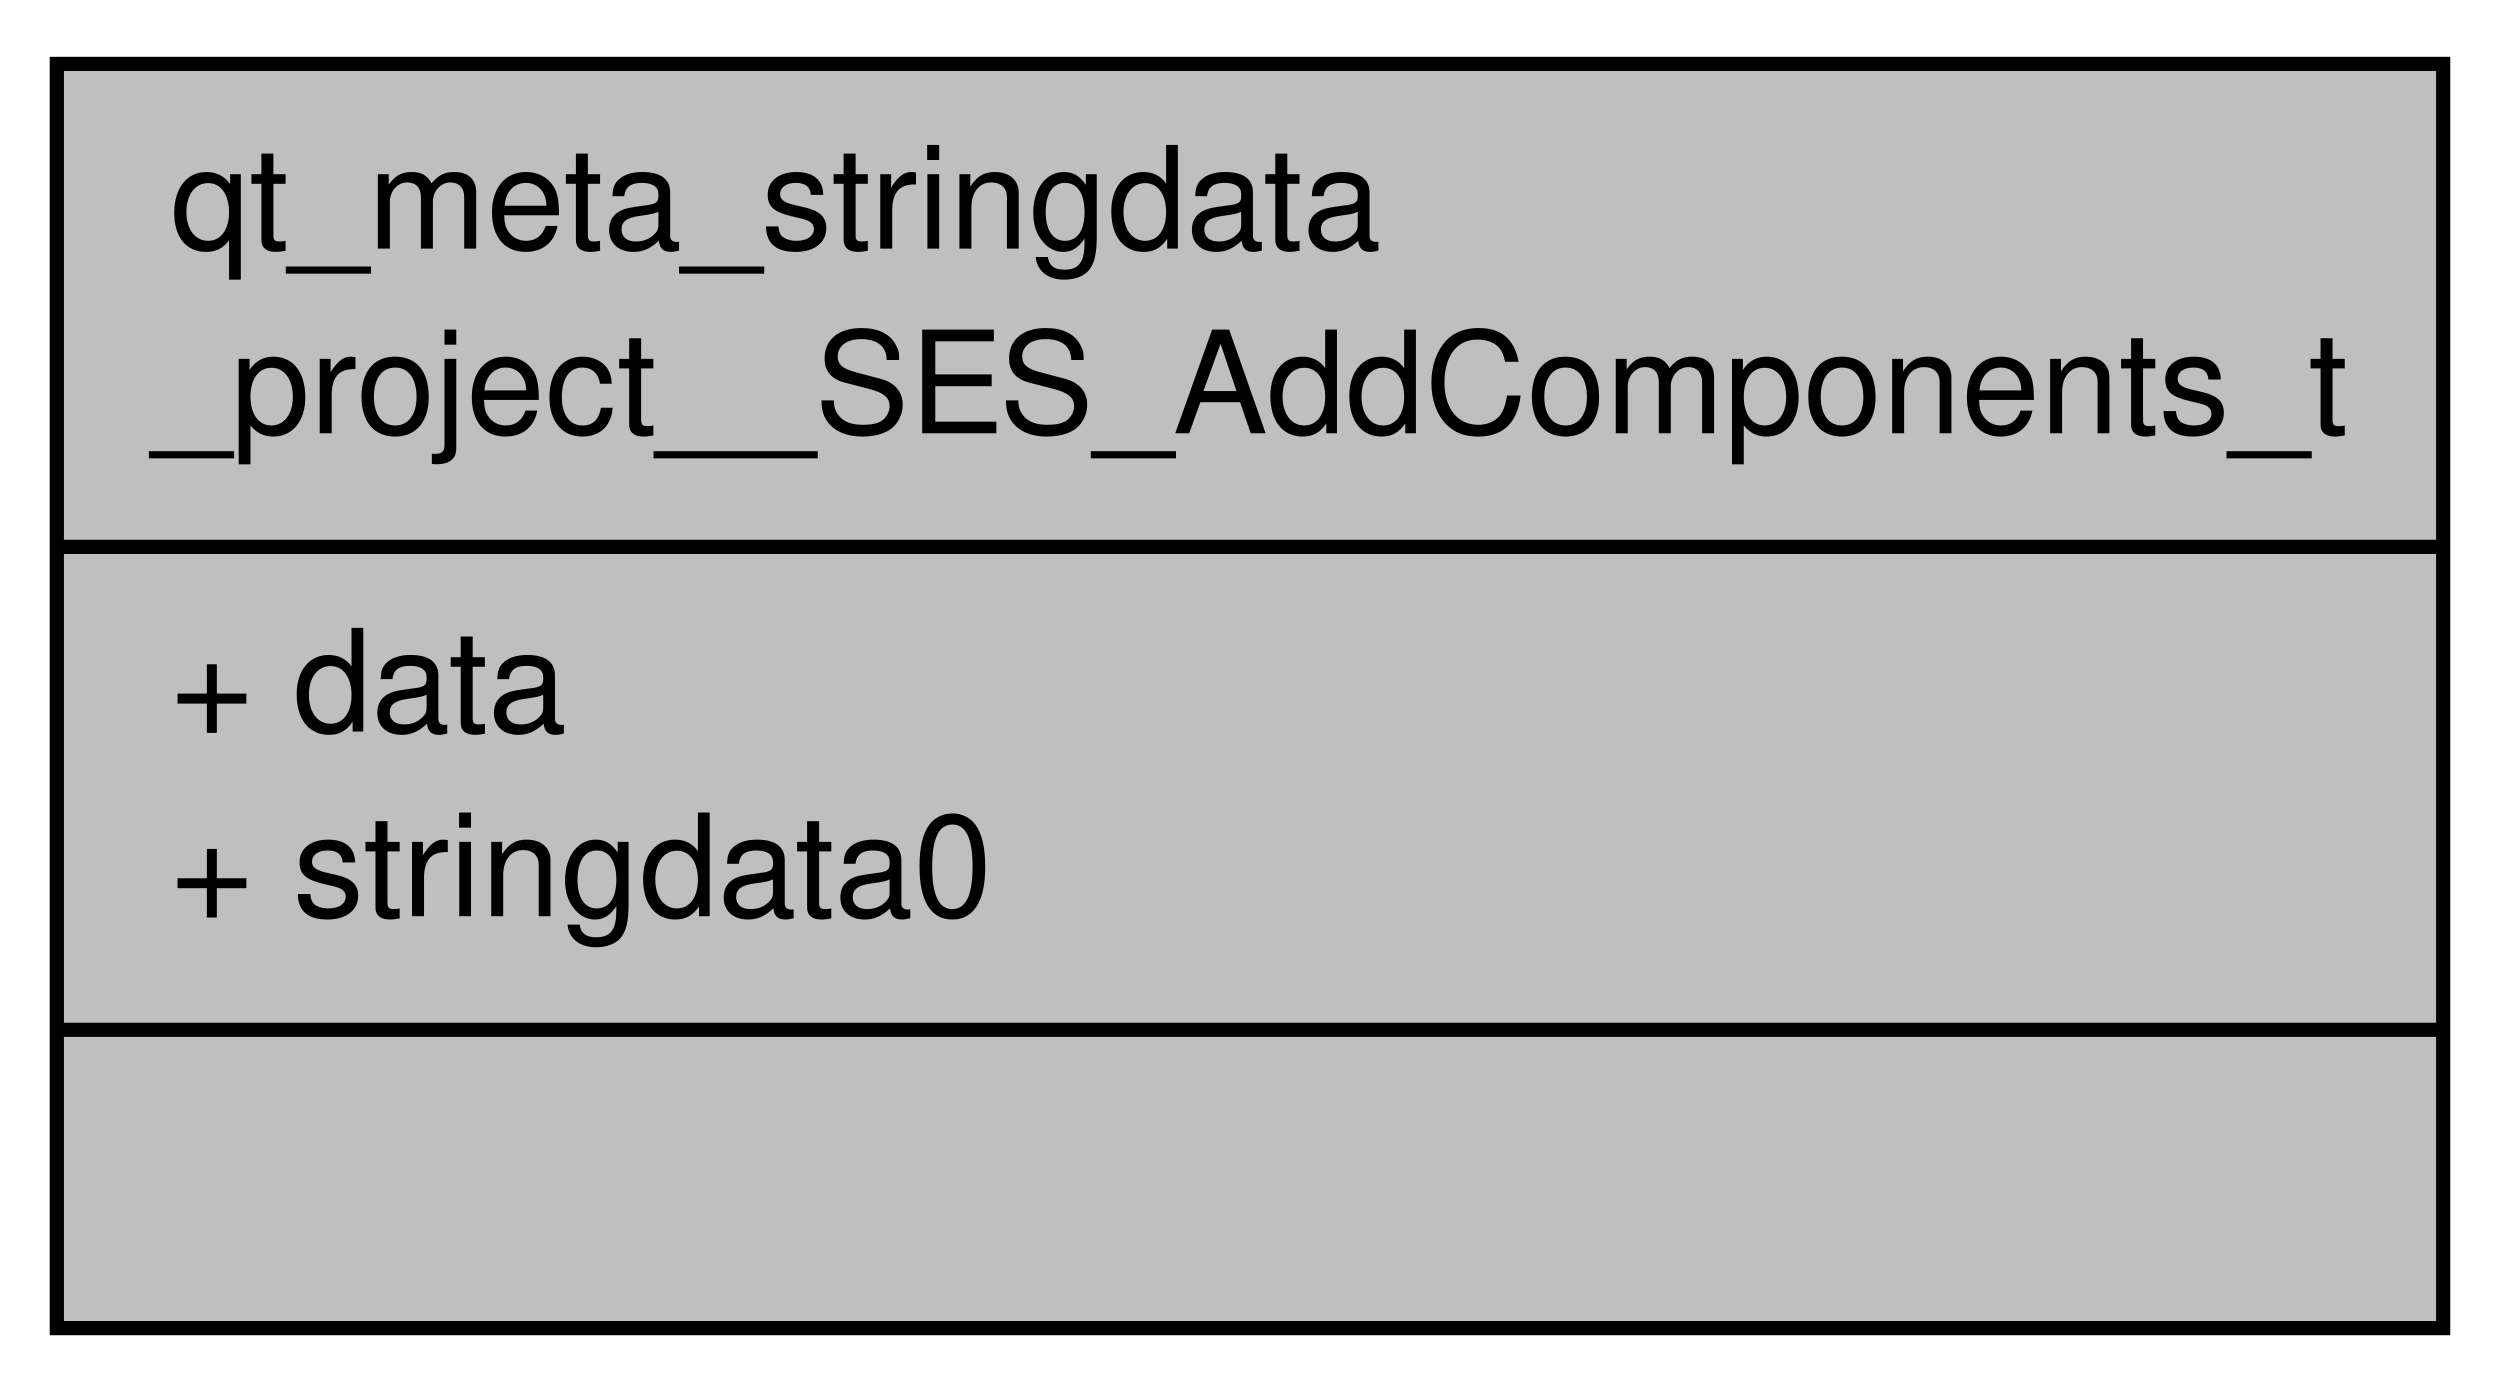
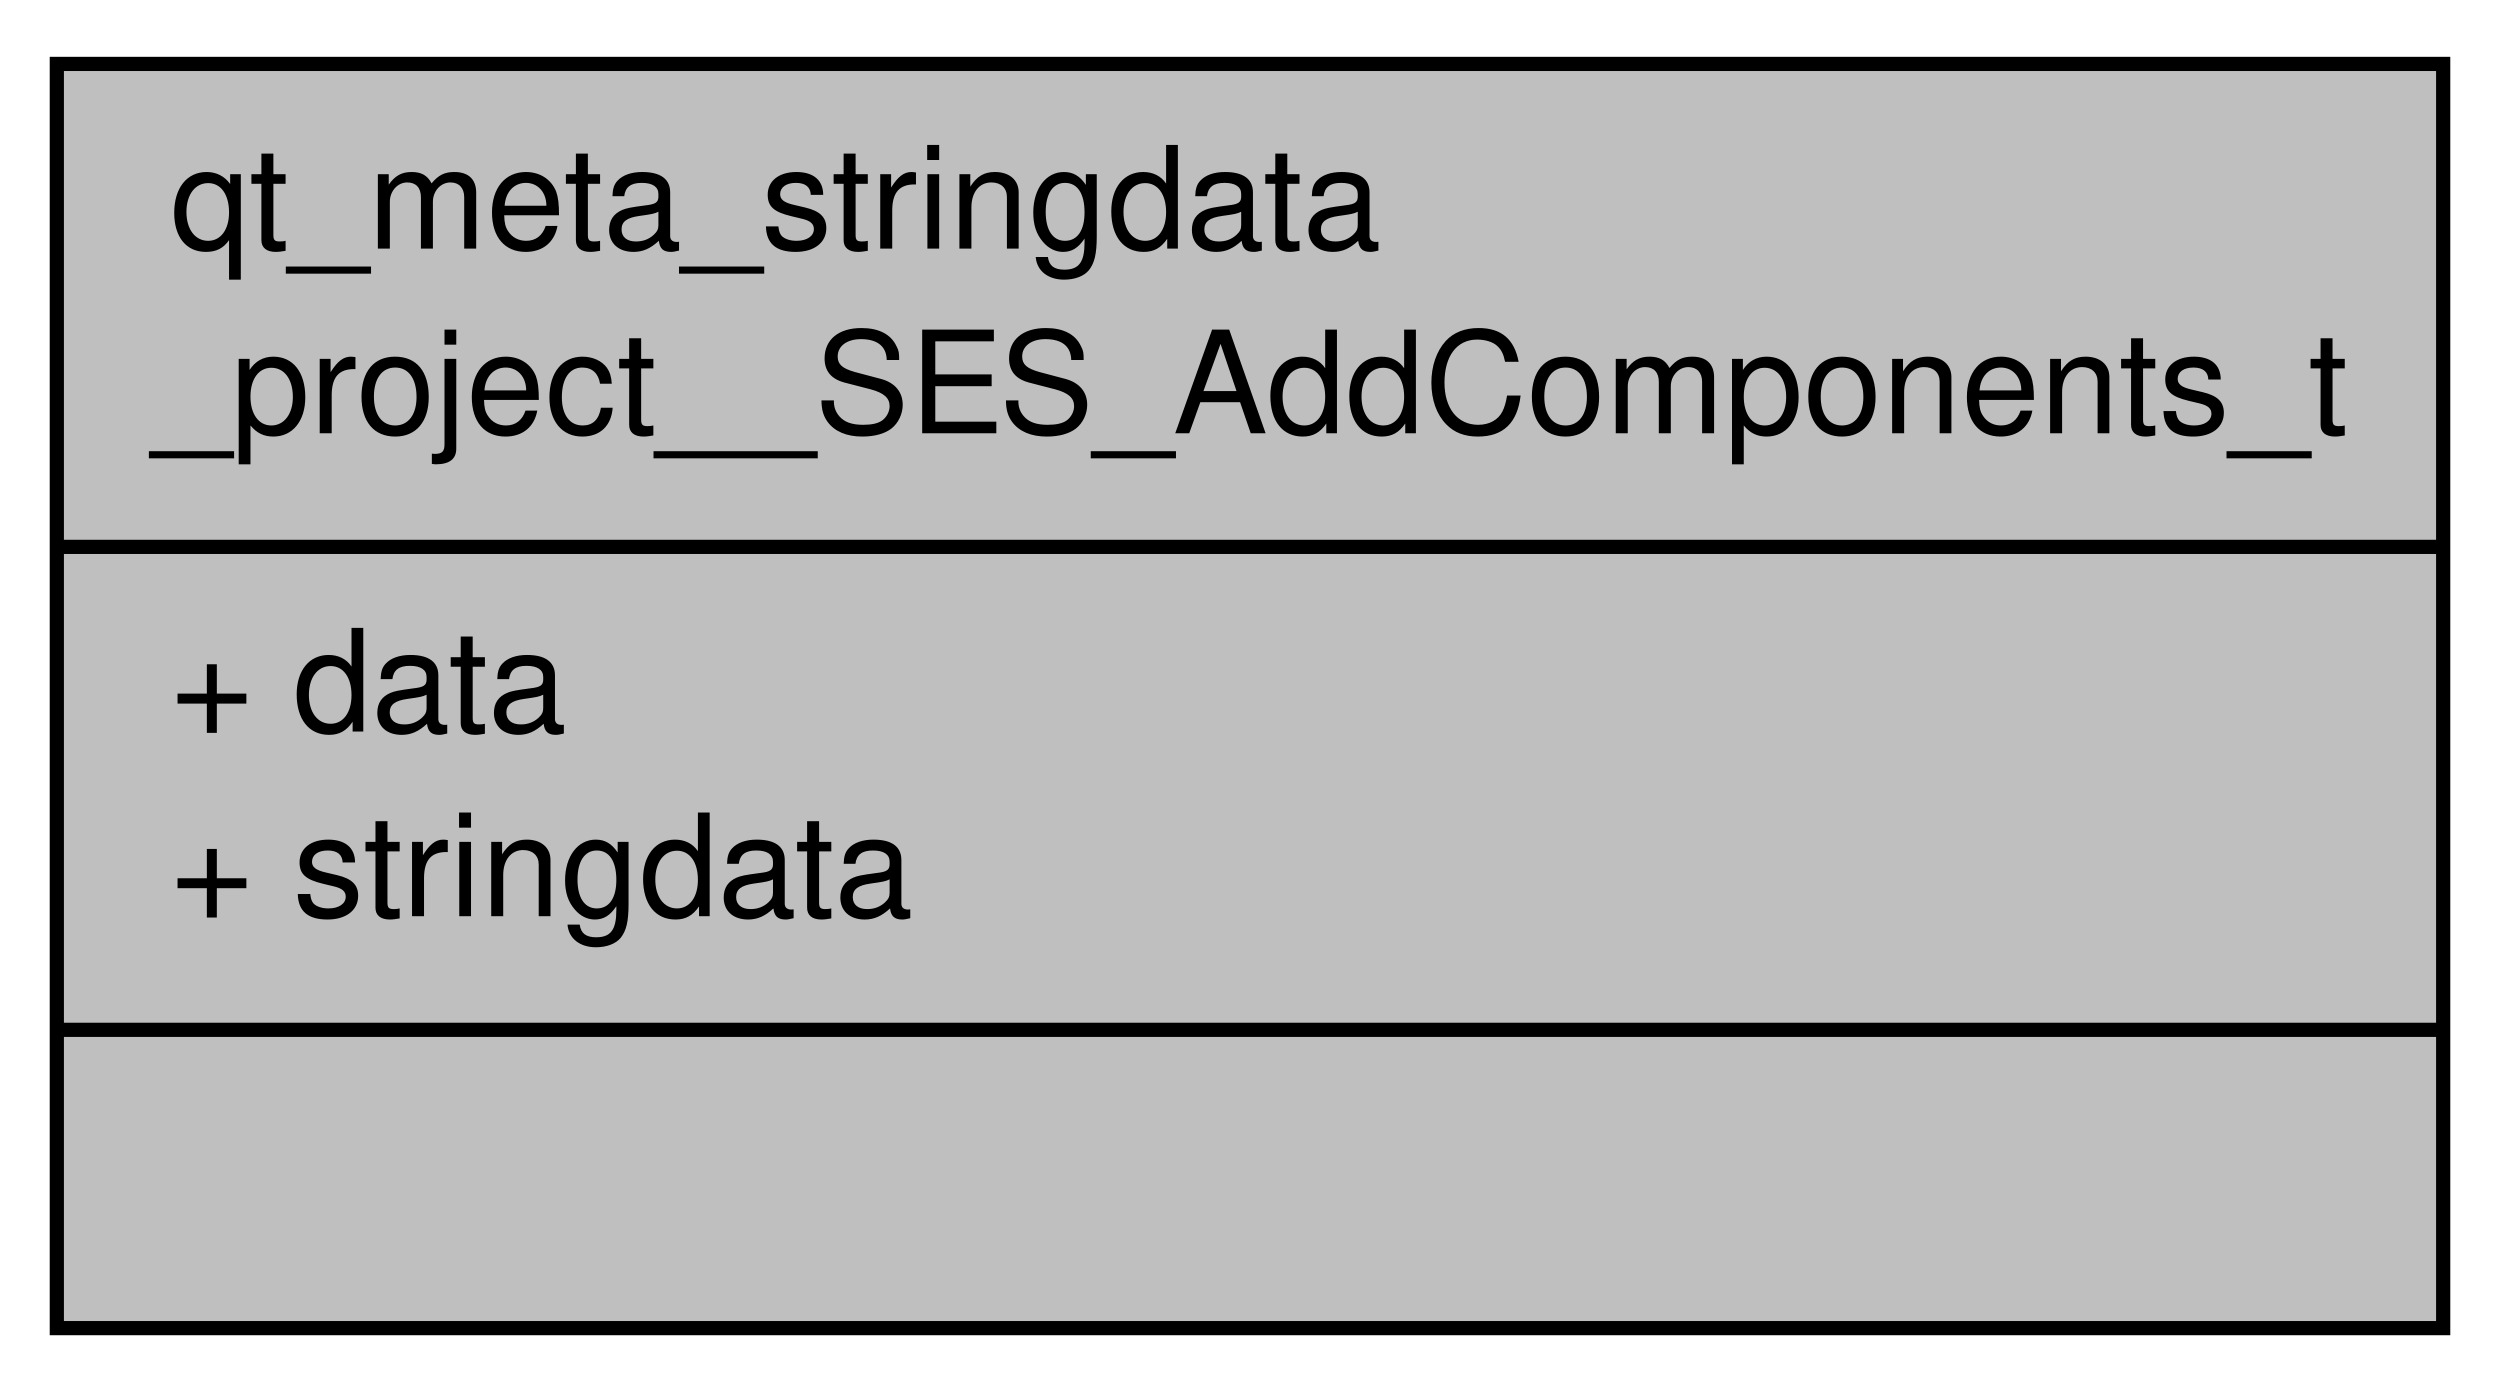
<svg xmlns="http://www.w3.org/2000/svg" width="176pt" height="98pt" viewBox="0.00 0.00 176.00 98.00">
  <g id="graph1" class="graph" transform="scale(1 1) rotate(0) translate(4 94)">
    <polygon fill="white" stroke="white" points="-4,5 -4,-94 173,-94 173,5 -4,5" />
    <g id="node1" class="node">
      <polygon fill="#bfbfbf" stroke="black" points="0,-0.5 0,-89.5 168,-89.5 168,-0.5 0,-0.5" />
      <text text-anchor="start" x="8" y="-76.5" font-family="Helvetica,sans-Serif" font-size="10.00">qt_meta_stringdata</text>
      <text text-anchor="middle" x="84" y="-63.5" font-family="Helvetica,sans-Serif" font-size="10.00">_project__SES_AddComponents_t</text>
      <polyline fill="none" stroke="black" points="0,-55.5 168,-55.5 " />
      <text text-anchor="start" x="8" y="-42.5" font-family="Helvetica,sans-Serif" font-size="10.00">+ data</text>
-       <text text-anchor="start" x="8" y="-29.5" font-family="Helvetica,sans-Serif" font-size="10.00">+ stringdata0</text>
+       <text text-anchor="start" x="8" y="-29.5" font-family="Helvetica,sans-Serif" font-size="10.00">+ stringdata</text>
      <polyline fill="none" stroke="black" points="0,-21.5 168,-21.5 " />
      <text text-anchor="middle" x="84" y="-8.5" font-family="Helvetica,sans-Serif" font-size="10.00"> </text>
    </g>
  </g>
</svg>
